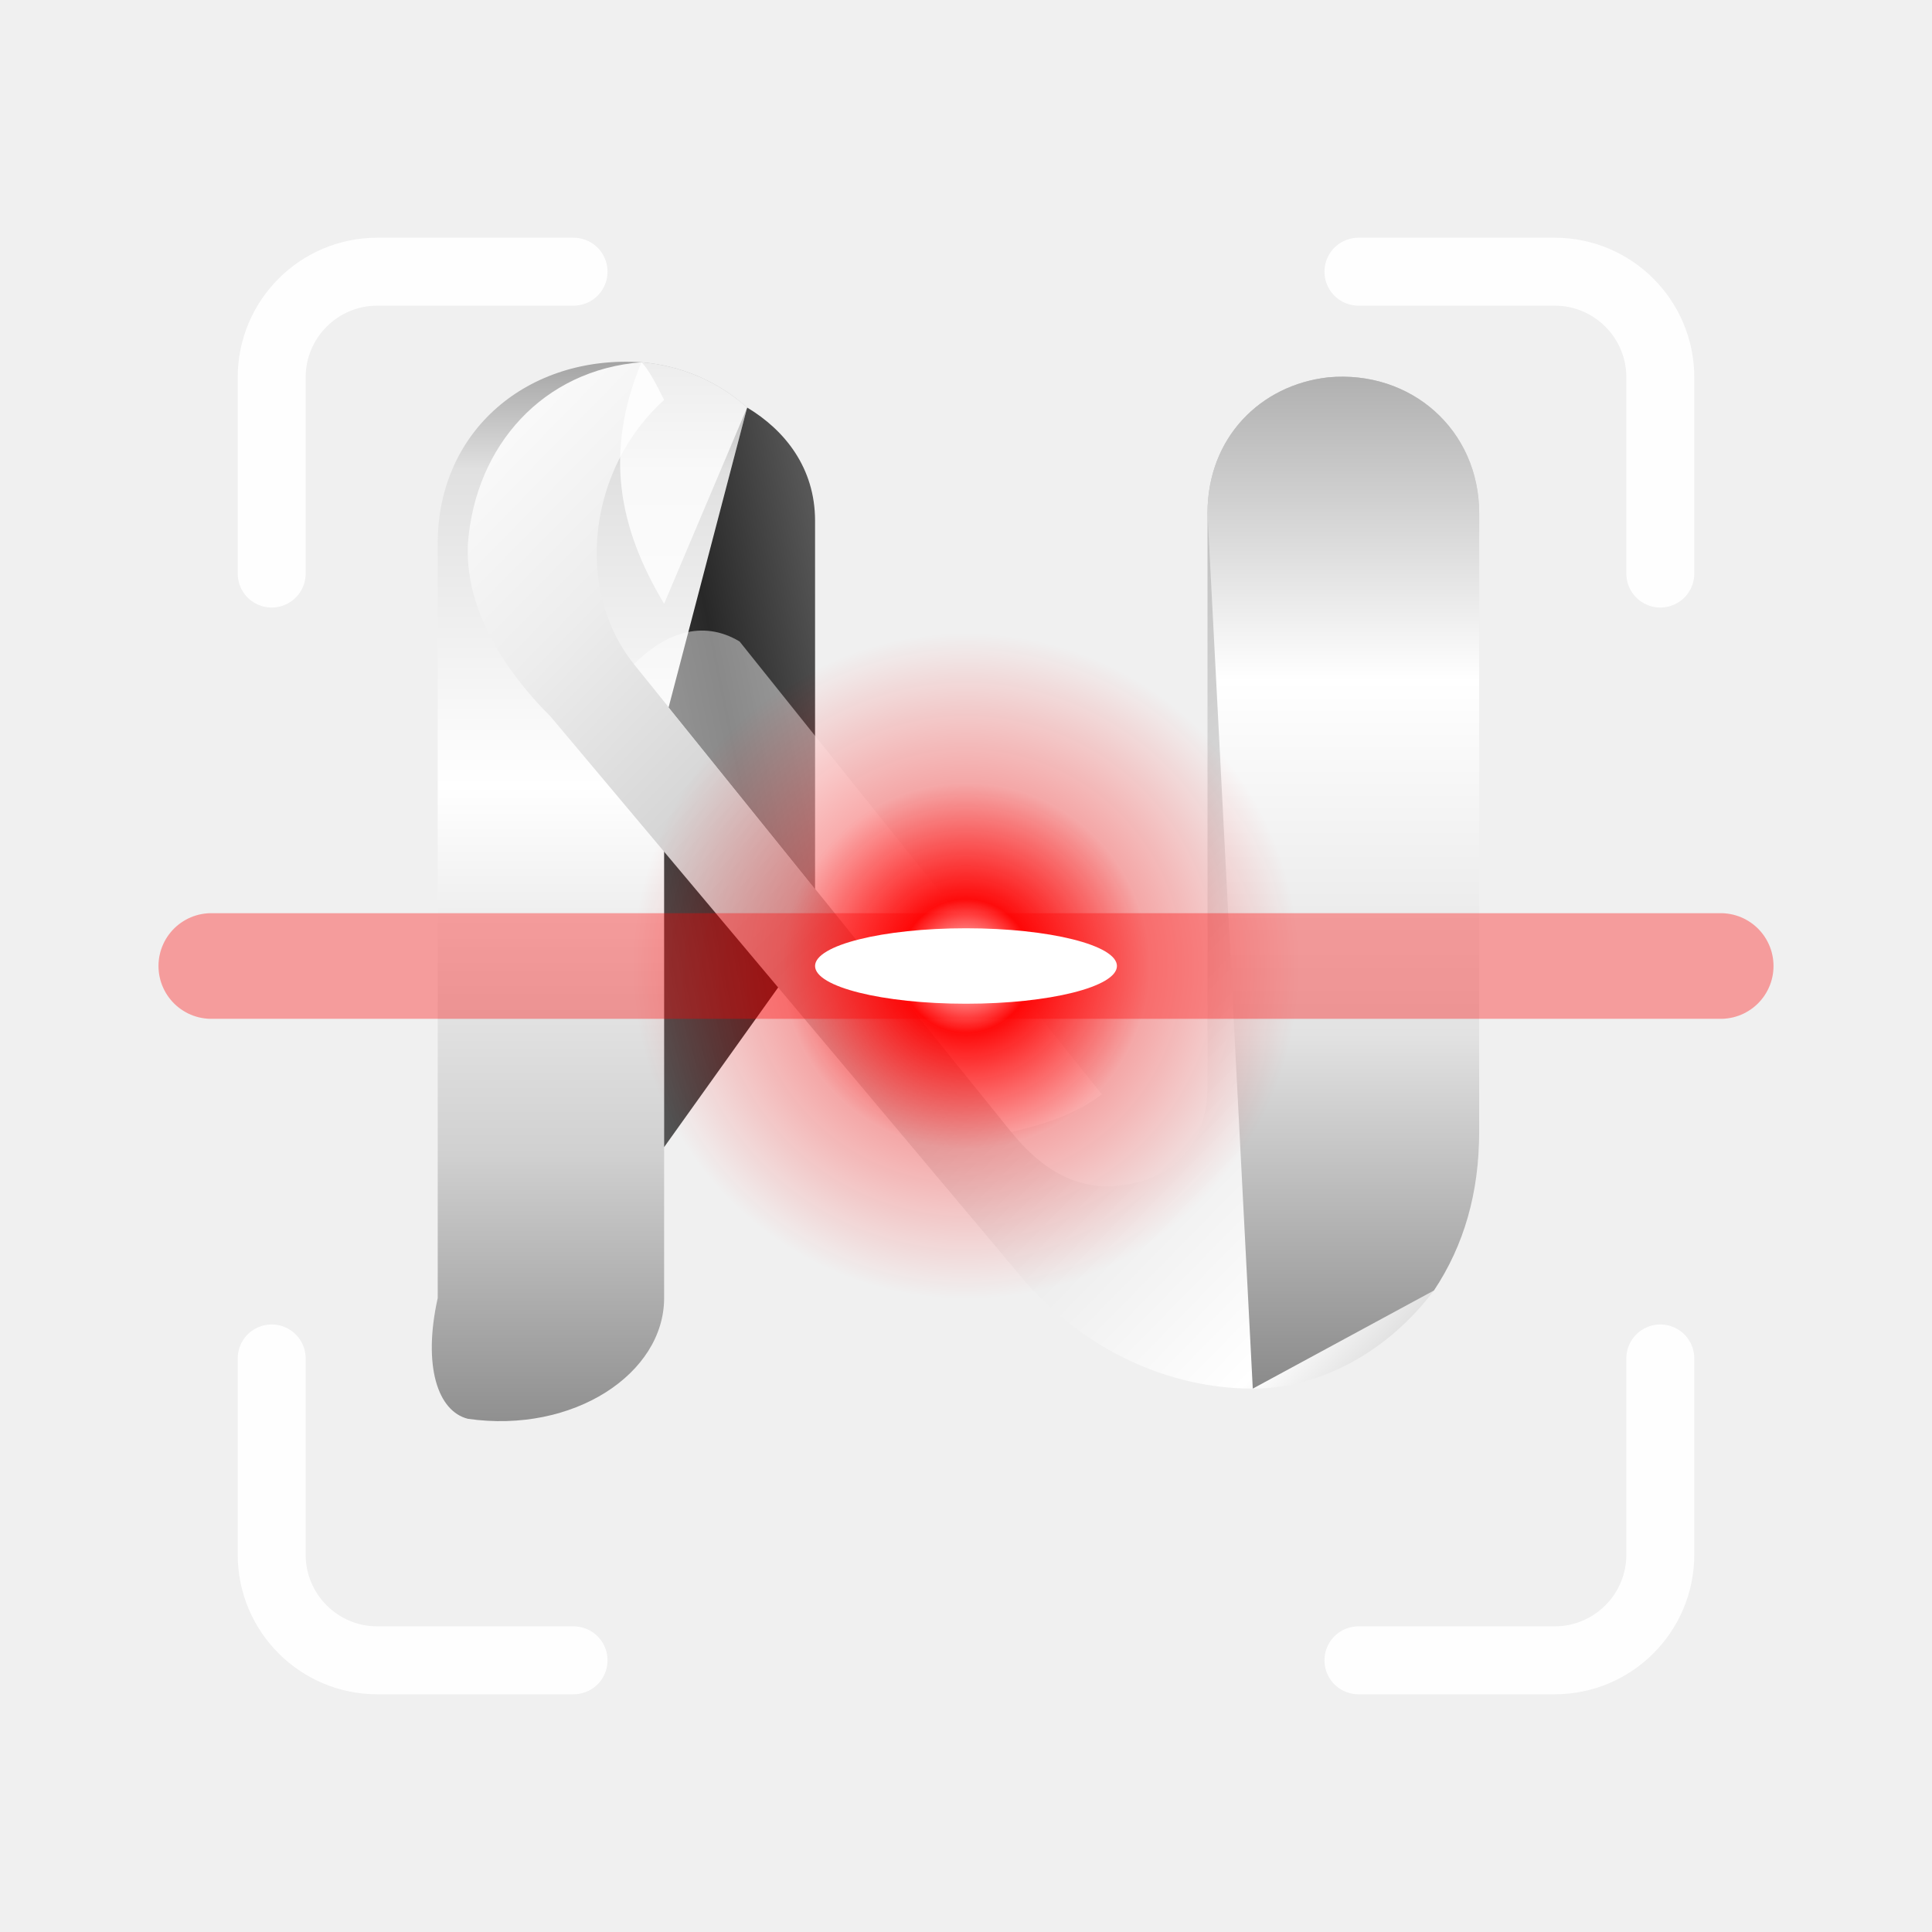
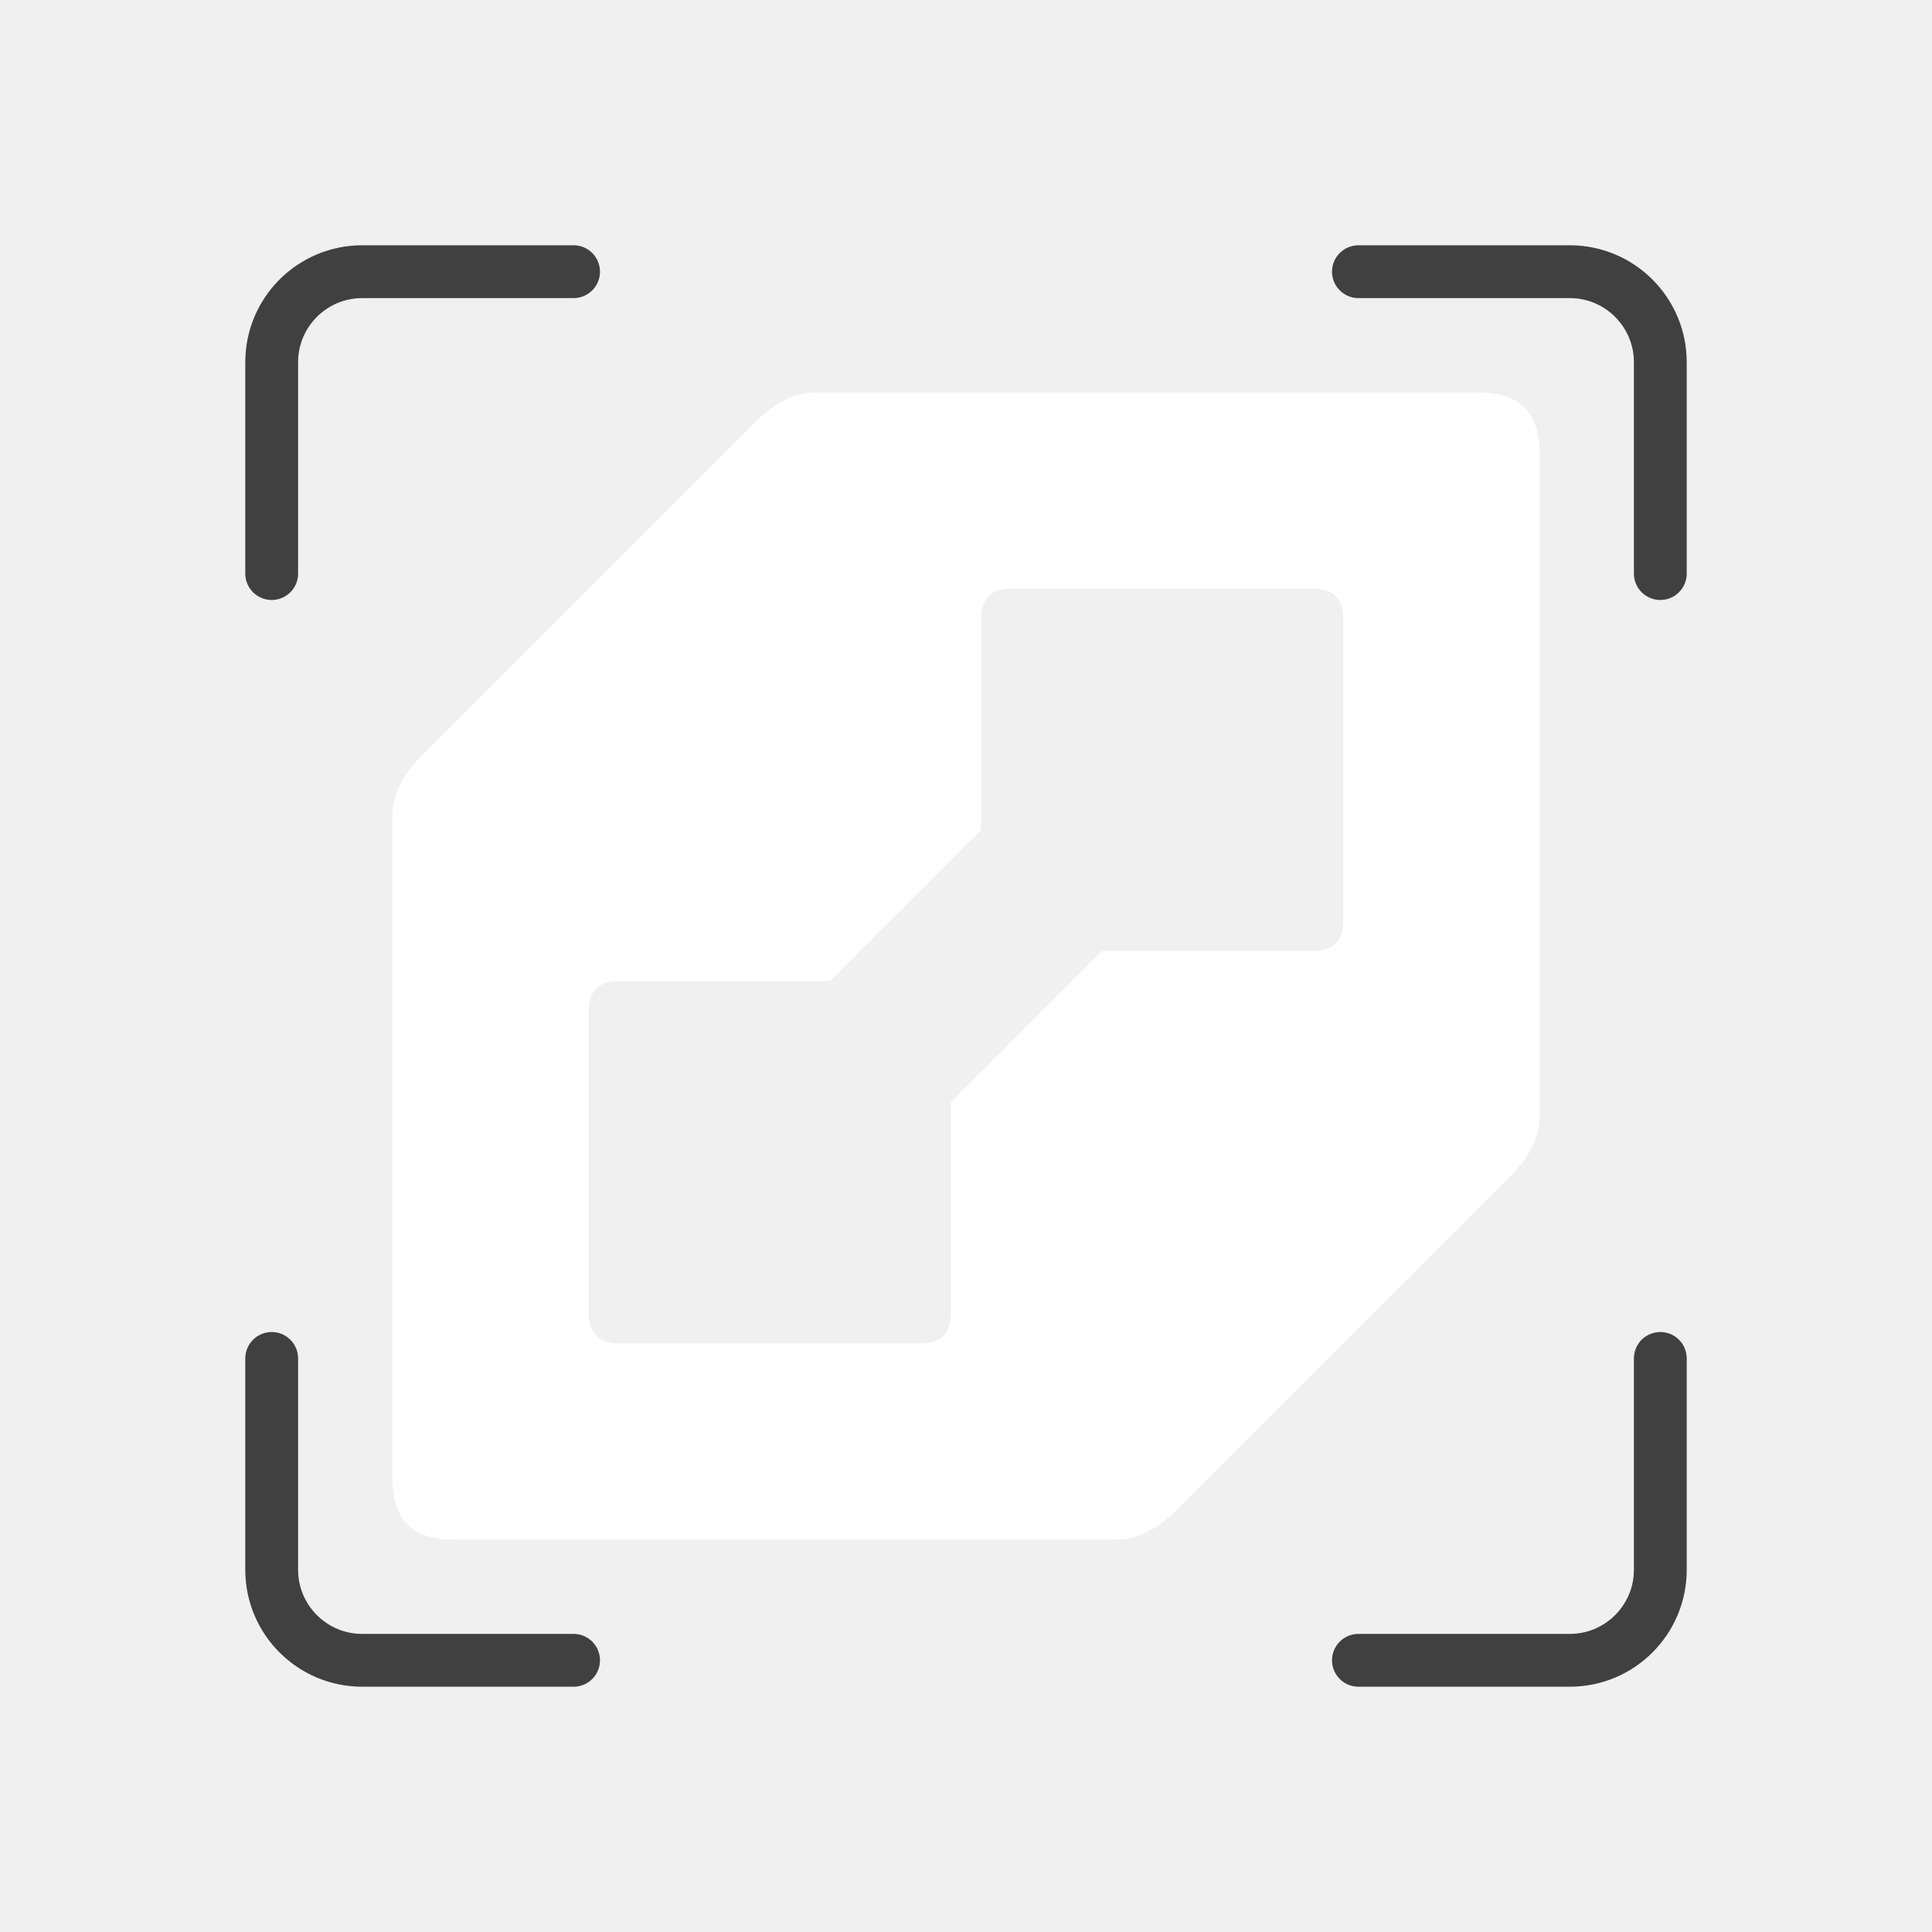
- <svg xmlns="http://www.w3.org/2000/svg" width="128" height="128" viewBox="0 0 128 128" fill="none">
-   <defs>
-     <linearGradient id="nxtqrChromeLeft" x1="0%" y1="100%" x2="0%" y2="0%">
-       <stop offset="0%" stop-color="#909090" />
-       <stop offset="25%" stop-color="#D0D0D0" />
-       <stop offset="60%" stop-color="#FFFFFF" />
-       <stop offset="90%" stop-color="#E0E0E0" />
-       <stop offset="100%" stop-color="#A5A5A5" />
-     </linearGradient>
-     <linearGradient id="nxtqrInnerShadow" x1="0%" y1="100%" x2="100%" y2="0%">
-       <stop offset="0%" stop-color="#555555" />
-       <stop offset="50%" stop-color="#282828" />
-       <stop offset="100%" stop-color="#606060" />
-     </linearGradient>
-     <linearGradient id="nxtqrChromeDiag" x1="0%" y1="0%" x2="100%" y2="100%">
-       <stop offset="0%" stop-color="#FFFFFF" />
-       <stop offset="18%" stop-color="#EDEDED" />
-       <stop offset="45%" stop-color="#C2C2C2" />
-       <stop offset="70%" stop-color="#EAEAEA" />
-       <stop offset="88%" stop-color="#FFFFFF" />
-       <stop offset="100%" stop-color="#B8B8B8" />
-     </linearGradient>
-     <linearGradient id="nxtqrChromeRight" x1="0%" y1="100%" x2="0%" y2="0%">
-       <stop offset="0%" stop-color="#8A8A8A" />
-       <stop offset="35%" stop-color="#E2E2E2" />
-       <stop offset="70%" stop-color="#FFFFFF" />
-       <stop offset="100%" stop-color="#B0B0B0" />
-     </linearGradient>
-     <linearGradient id="nxtqrLaserStreak" x1="0%" y1="50%" x2="100%" y2="50%">
-       <stop offset="0%" stop-color="#FF0000" stop-opacity="0" />
-       <stop offset="20%" stop-color="#FF0000" stop-opacity="0.85" />
-       <stop offset="42%" stop-color="#FFFFFF" stop-opacity="1" />
-       <stop offset="58%" stop-color="#FFFFFF" stop-opacity="1" />
-       <stop offset="80%" stop-color="#FF0000" stop-opacity="0.85" />
-       <stop offset="100%" stop-color="#FF0000" stop-opacity="0" />
-     </linearGradient>
-     <radialGradient id="nxtqrFlareCore" cx="50%" cy="50%" r="50%">
-       <stop offset="0%" stop-color="#FFFFFF" stop-opacity="1" />
-       <stop offset="20%" stop-color="#FF0000" stop-opacity="0.95" />
-       <stop offset="55%" stop-color="#FF0000" stop-opacity="0.3" />
-       <stop offset="100%" stop-color="#FF0000" stop-opacity="0" />
-     </radialGradient>
-   </defs>
-   <path d="M 18 38 L 18 25 A 7 7 0 0 1 25 18 L 38 18 M 90 18 L 103 18 A 7 7 0 0 1 110 25 L 110 38 M 110 90 L 110 103 A 7 7 0 0 1 103 110 L 90 110 M 38 110 L 25 110 A 7 7 0 0 1 18 103 L 18 90" stroke="#FFFFFF" stroke-width="4.5" stroke-linecap="round" stroke-linejoin="round" fill="none" opacity="0.95" />
-   <g class="nxtqr-exact-monogram">
-     <path d="M 31 94 C 29 93.5 28 90.5 29 86 L 29 36 C 29 28.5 35 23.5 42.5 24 C 45 24.2 47.5 25.2 49.5 27 L 44 48 L 44 86 C 44 91 38 95 31 94 Z" fill="url(#nxtqrChromeLeft)" />
-     <path d="M 44 48 L 49.5 27 C 52 28.5 54 31 54 34.5 L 54 62 L 44 76 Z" fill="url(#nxtqrInnerShadow)" />
-     <path d="M 42.5 24 C 36 24.5 31.5 29.5 31 36 C 30.8 40 33 44 36.5 47.5 L 68 85 C 72 89.5 77.5 92 83 92 C 87.5 92 92 89.5 95 85.5 C 97 82.5 98 79 98 75 L 98 34 C 98 28.5 93.5 24.5 88 25 C 83.5 25.5 80 29 80 34 L 80 72 C 80 75.5 78 78 74.5 78.5 C 71.5 79 69 77.5 67 75 L 42 44 C 38 39 39 31 44 26.5 C 43.5 25.5 43 24.5 42.5 24 Z" fill="url(#nxtqrChromeDiag)" />
-     <path d="M 80 34 C 80 29 83.5 25.5 88 25 C 93.5 24.5 98 28.5 98 34 L 98 75 C 98 79 97 82.5 95 85.5 L 83 92 L 80 34 Z" fill="url(#nxtqrChromeRight)" />
-     <path d="M 42.5 24 C 45 24.2 47.5 25.2 49.5 27 L 44 40 C 41 35 40 30 42.5 24 Z" fill="#FFFFFF" opacity="0.8" />
-     <path d="M 67 75 L 42 44 C 44 42 46.5 41 49 42.5 L 73 72.5 C 71 74 69 74.5 67 75 Z" fill="#FFFFFF" opacity="0.45" />
-     <line x1="14" y1="64" x2="114" y2="64" stroke="#FF0000" stroke-width="7" stroke-linecap="round" opacity="0.35" />
-     <line x1="16" y1="64" x2="112" y2="64" stroke="url(#nxtqrLaserStreak)" stroke-width="2.5" stroke-linecap="round" />
-     <circle cx="64" cy="64" r="22" fill="url(#nxtqrFlareCore)" />
-     <ellipse cx="64" cy="64" rx="10" ry="2.5" fill="#FFFFFF" opacity="1" />
-   </g>
+ <svg xmlns="http://www.w3.org/2000/svg" width="128" height="128" viewBox="0 0 128 128">
+   <path d="M 18 38 V 24 A 6 6 0 0 1 24 18 H 38 M 90 18 H 104 A 6 6 0 0 1 110 24 V 38 M 110 90 V 104 A 6 6 0 0 1 104 110 H 90 M 38 110 H 24 A 6 6 0 0 1 18 104 V 90" fill="none" stroke="#404040" stroke-width="3.5" stroke-linecap="round" stroke-linejoin="round" />
+   <path d="M 26 54 Q 26 52 28 50 L 50 28 Q 52 26 54 26 H 98 Q 102 26 102 30 V 74 Q 102 76 100 78 L 78 100 Q 76 102 74 102 H 30 Q 26 102 26 98 Z M 39 67 Q 39 65 41 65 H 55 L 65 55 V 41 Q 65 39 67 39 H 87 Q 89 39 89 41 V 61 Q 89 63 87 63 H 73 L 63 73 V 87 Q 63 89 61 89 H 41 Q 39 89 39 87 Z" fill="#FFFFFF" fill-rule="evenodd" />
</svg>
